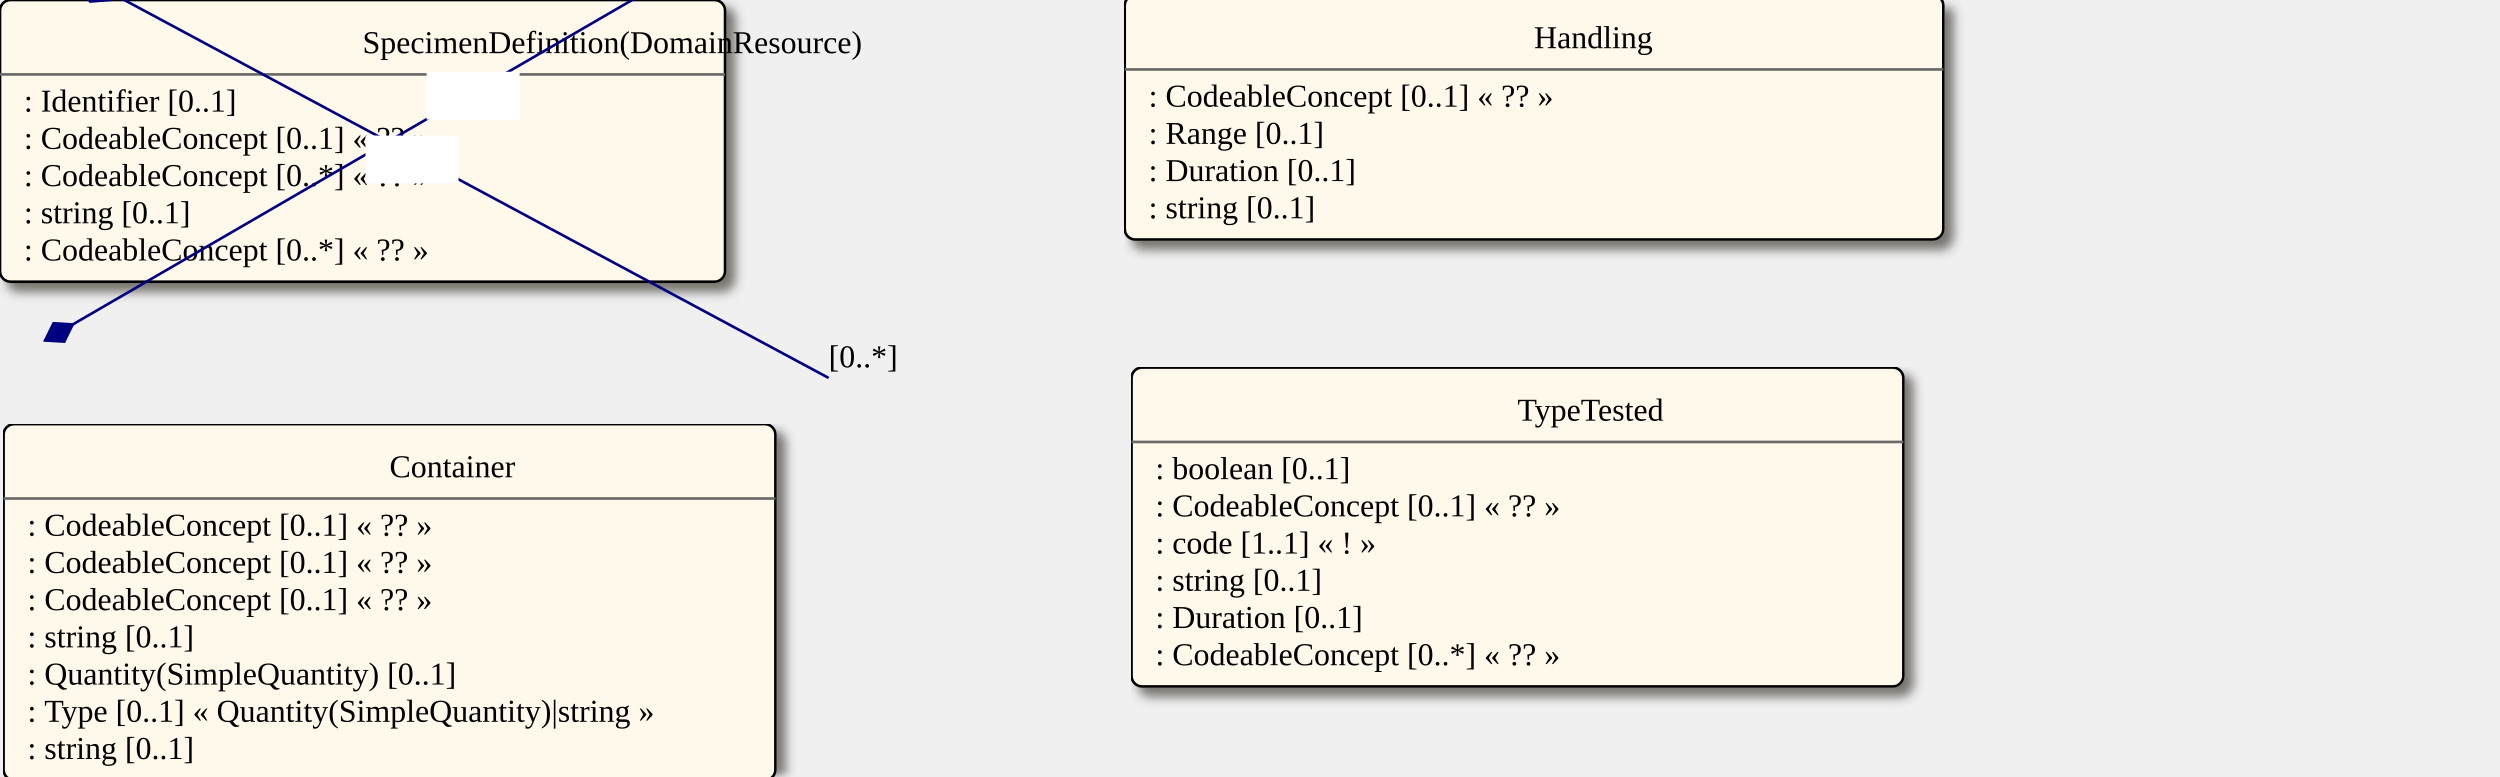
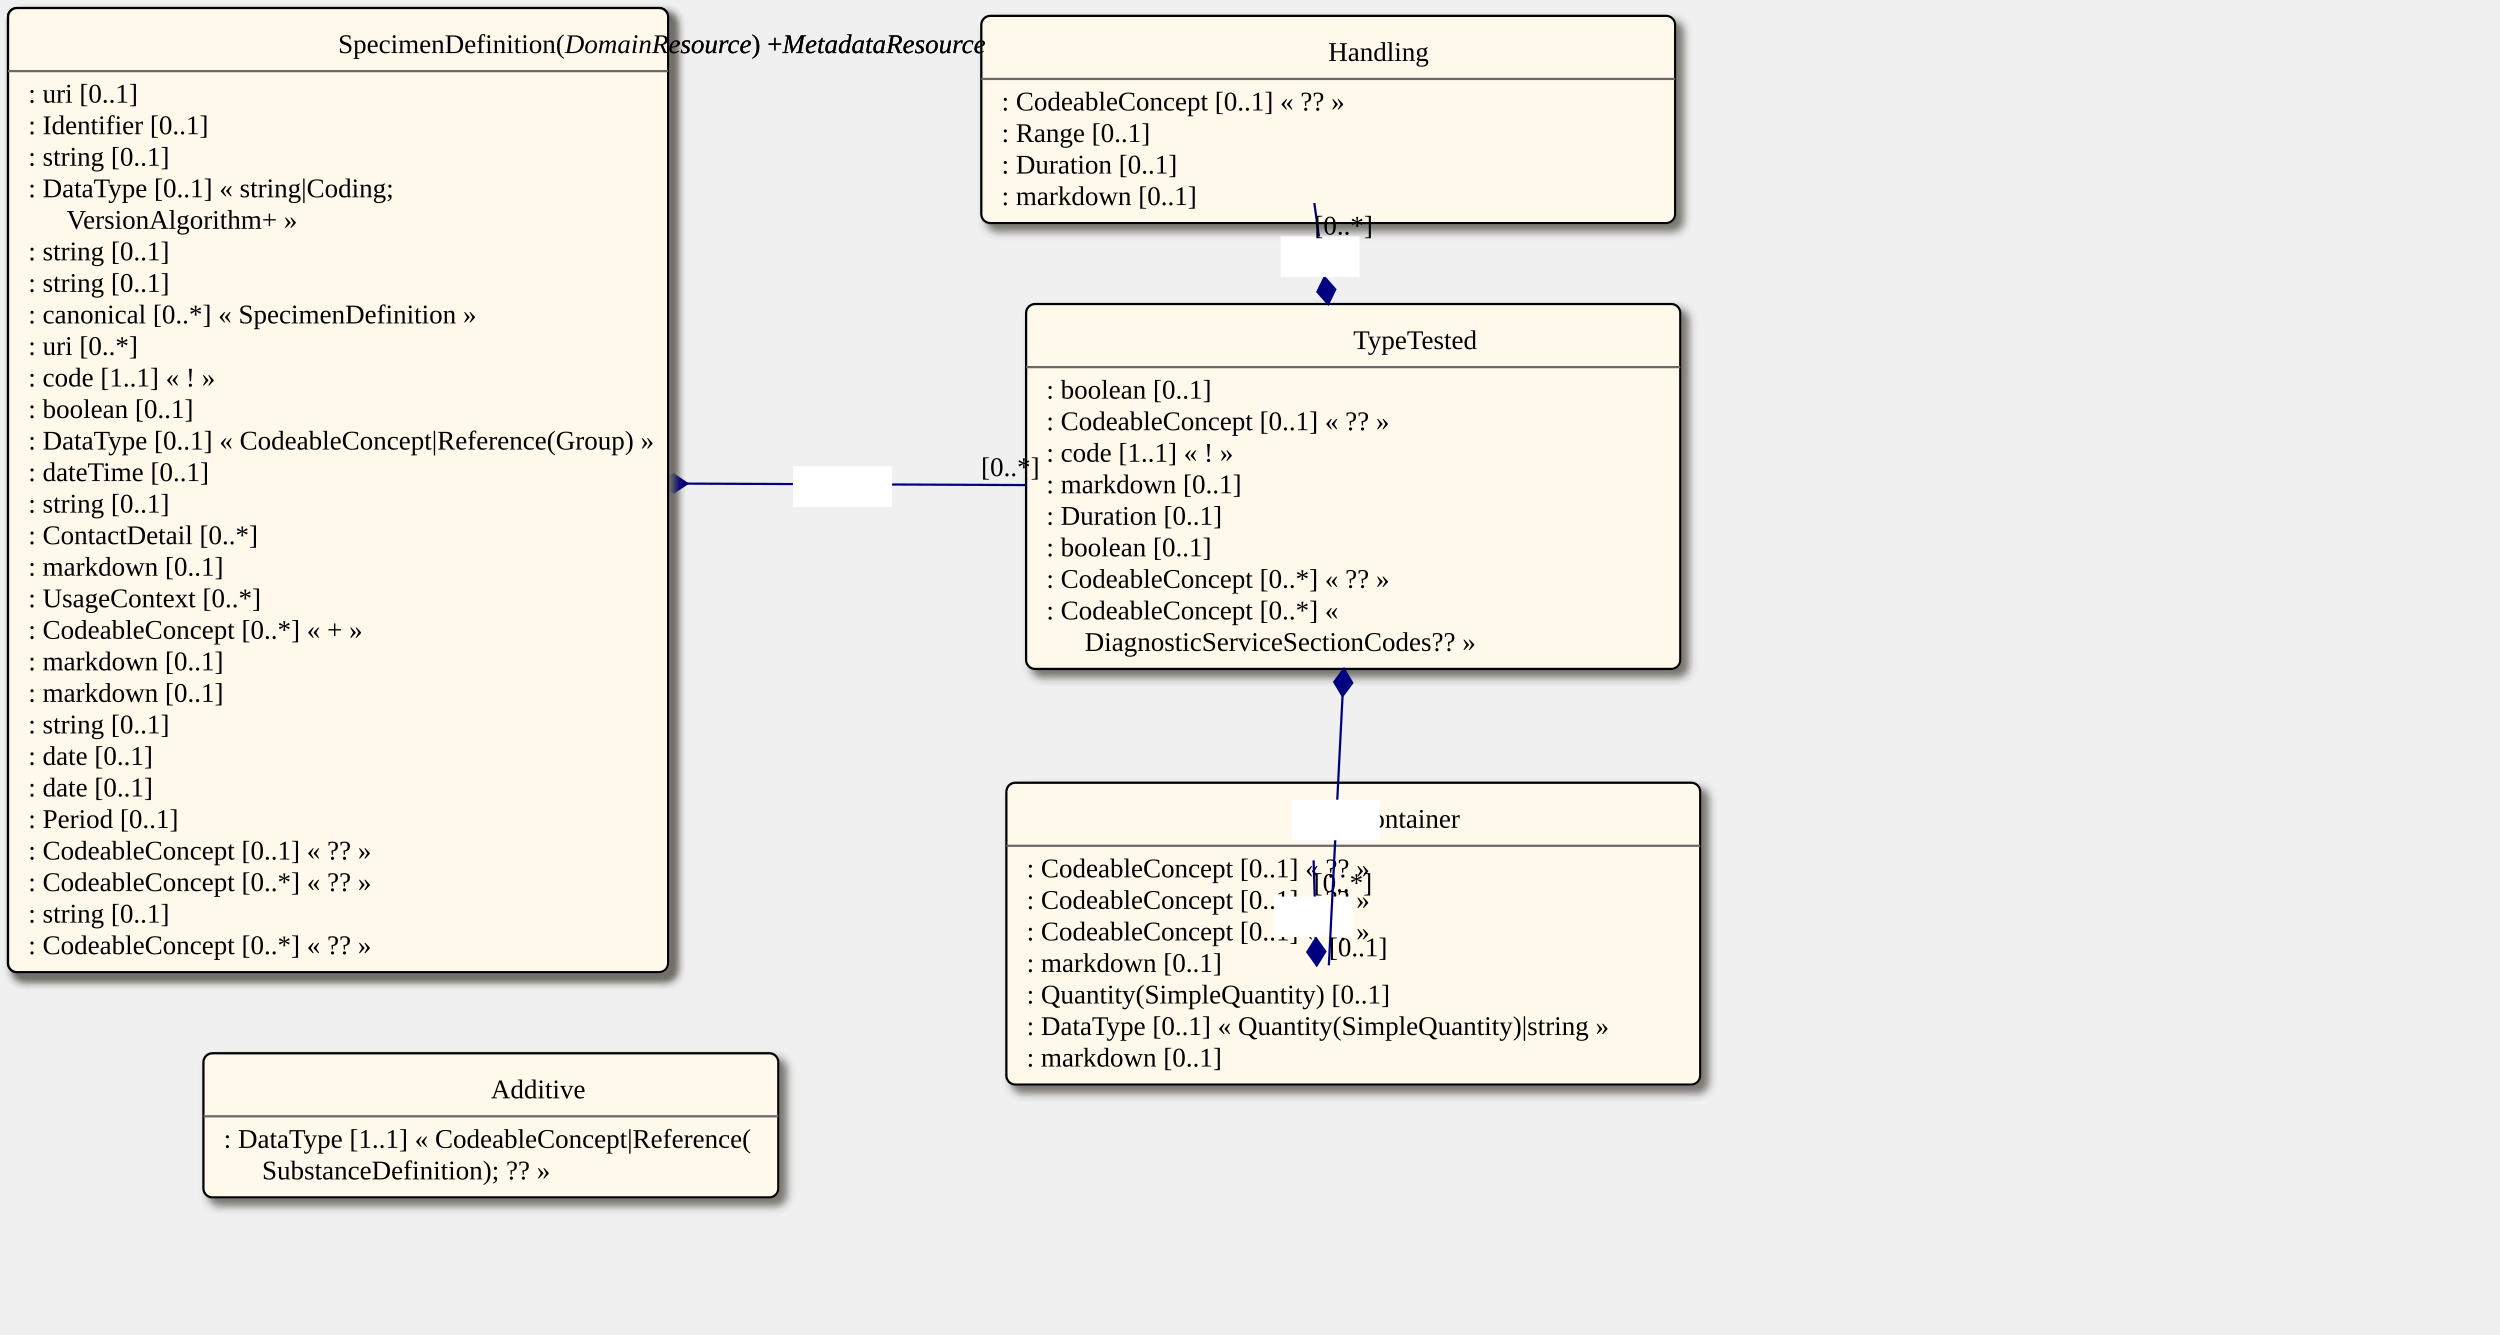
- <svg xmlns="http://www.w3.org/2000/svg" xmlns:xlink="http://www.w3.org/1999/xlink" id="n434" version="1.1" width="940.584" height="292.096">
-   <defs id="defs11">
-     <filter id="shadow1" x="0" y="0" width="200%" height="200%">
-       <feOffset result="offOut" in="SourceGraphic" dx="3" dy="3" id="feOffset2" />
-       <feColorMatrix result="matrixOut" in="offOut" type="matrix" values="0.2 0 0 0 0 0 0.2 0 0 0 0 0 0.2 0 0 0 0 0 1 0" id="feColorMatrix4" />
-       <feGaussianBlur result="blurOut" in="matrixOut" stdDeviation="2" id="feGaussianBlur6" />
-       <feBlend in="SourceGraphic" in2="blurOut" mode="normal" id="feBlend8" />
+ <svg xmlns="http://www.w3.org/2000/svg" xmlns:xlink="http://www.w3.org/1999/xlink" id="n791" version="1.1" width="1109.799" height="592.519">
+   <defs id="defs113640">
+     <filter id="shadow1" x="-0.021" y="-0.083" width="1.053" height="1.212">
+       <feOffset result="offOut" in="SourceGraphic" dx="3" dy="3" id="feOffset113631" />
+       <feColorMatrix result="matrixOut" in="offOut" type="matrix" values="0.2 0 0 0 0 0 0.2 0 0 0 0 0 0.2 0 0 0 0 0 1 0" id="feColorMatrix113633" />
+       <feGaussianBlur result="blurOut" in="matrixOut" stdDeviation="2" id="feGaussianBlur113635" />
+       <feBlend in="SourceGraphic" in2="blurOut" mode="normal" id="feBlend113637" />
    </filter>
  </defs>
-   <g id="n435">
-     <rect id="SpecimenDefinition" x="0.0" y="0.0" rx="4" ry="4" width="272.8" height="106.0" filter="url(#shadow1)" style="fill:#fff9ec;stroke:black;stroke-width:1" />
-     <line id="n436" x1="0.0" y1="28.0" x2="272.8" y2="28.0" style="stroke:dimgrey;stroke-width:1" />
-     <text id="n437" x="136.4" y="20.0" fill="black" class="diagram-class-title  diagram-class-resource">SpecimenDefinition<tspan class="diagram-class-title-link" id="tspan16"> (<a xlink:href="domainresource.html" class="diagram-class-reference" id="n438">DomainResource</a>
- )</tspan>
-     </text>
-     <text id="n439" x="6.0" y="42.0" fill="black" class="diagram-class-detail">
-       <a xlink:href="specimendefinition-definitions.html#SpecimenDefinition.identifier" id="n440" />
-  : <a xlink:href="datatypes.html#Identifier" id="n441">Identifier</a>
-  [0..1]</text>
-     <text id="n445" x="6.0" y="56.0" fill="black" class="diagram-class-detail">
-       <a xlink:href="specimendefinition-definitions.html#SpecimenDefinition.typeCollected" id="n446" />
-  : <a xlink:href="datatypes.html#CodeableConcept" id="n447">CodeableConcept</a>
-  [0..1] « <a xlink:href="v2/0487/index.html" id="n448" />
- ?? »</text>
-     <text id="n455" x="6.0" y="70.0" fill="black" class="diagram-class-detail">
-       <a xlink:href="specimendefinition-definitions.html#SpecimenDefinition.patientPreparation" id="n456" />
-  : <a xlink:href="datatypes.html#CodeableConcept" id="n457">CodeableConcept</a>
-  [0..*] « <a xlink:href="valueset-prepare-patient-prior-specimen-collection.html" id="n458" />
- ?? »</text>
-     <text id="n465" x="6.0" y="84.0" fill="black" class="diagram-class-detail">
-       <a xlink:href="specimendefinition-definitions.html#SpecimenDefinition.timeAspect" id="n466" />
-  : <a xlink:href="datatypes.html#string" id="n467">string</a>
-  [0..1]</text>
-     <text id="n471" x="6.0" y="98.0" fill="black" class="diagram-class-detail">
-       <a xlink:href="specimendefinition-definitions.html#SpecimenDefinition.collection" id="n472" />
-  : <a xlink:href="datatypes.html#CodeableConcept" id="n473">CodeableConcept</a>
-  [0..*] « <a xlink:href="valueset-specimen-collection.html" id="n474" />
- ?? »</text>
-   </g>
-   <g id="n481" transform="translate(683.9108,283.9968)">
-     <rect id="SpecimenDefinition.typeTested" x="-258.194" y="-145.724" rx="4" ry="4" width="290.4" height="120" style="fill:#fff9ec;stroke:#000000;stroke-width:1;filter:url(#shadow1)" />
-     <line id="n482" x1="-258.194" y1="-117.724" x2="32.206" y2="-117.724" style="stroke:#696969;stroke-width:1" />
-     <text id="n483" x="-112.994" y="-125.724" class="diagram-class-title" style="fill:#000000">TypeTested</text>
-     <text id="n484" x="-252.194" y="-103.724" class="diagram-class-detail" style="fill:#000000">
-       <a xlink:href="specimendefinition-definitions.html#SpecimenDefinition.typeTested.isDerived" id="n485" />
-  : <a xlink:href="datatypes.html#boolean" id="n486">boolean</a>
-  [0..1]</text>
-     <text id="n490" x="-252.194" y="-89.724" class="diagram-class-detail" style="fill:#000000">
-       <a xlink:href="specimendefinition-definitions.html#SpecimenDefinition.typeTested.type" id="n491" />
-  : <a xlink:href="datatypes.html#CodeableConcept" id="n492">CodeableConcept</a>
-  [0..1] « <a xlink:href="v2/0487/index.html" id="n493" />
- ?? »</text>
-     <text id="n500" x="-252.194" y="-75.724" class="diagram-class-detail" style="fill:#000000">
-       <a xlink:href="specimendefinition-definitions.html#SpecimenDefinition.typeTested.preference" id="n501" />
-  : <a xlink:href="datatypes.html#code" id="n502">code</a>
-  [1..1] « <a xlink:href="valueset-specimen-contained-preference.html" id="n503" />
- ! »</text>
-     <text id="n510" x="-252.194" y="-61.724" class="diagram-class-detail" style="fill:#000000">
-       <a xlink:href="specimendefinition-definitions.html#SpecimenDefinition.typeTested.requirement" id="n511" />
-  : <a xlink:href="datatypes.html#string" id="n512">string</a>
-  [0..1]</text>
-     <text id="n516" x="-252.194" y="-47.724" class="diagram-class-detail" style="fill:#000000">
-       <a xlink:href="specimendefinition-definitions.html#SpecimenDefinition.typeTested.retentionTime" id="n517" />
-  : <a xlink:href="datatypes.html#Duration" id="n518">Duration</a>
-  [0..1]</text>
-     <text id="n522" x="-252.194" y="-33.724" class="diagram-class-detail" style="fill:#000000">
-       <a xlink:href="specimendefinition-definitions.html#SpecimenDefinition.typeTested.rejectionCriterion" id="n523" />
-  : <a xlink:href="datatypes.html#CodeableConcept" id="n524">CodeableConcept</a>
-  [0..*] « <a xlink:href="valueset-rejection-criteria.html" id="n525" />
- ?? »</text>
-   </g>
-   <g id="n532" transform="translate(245.0818,31.46321)">
-     <rect id="SpecimenDefinition.typeTested.container" x="-243.744" y="128.096" rx="4" ry="4" width="290.4" height="134" style="fill:#fff9ec;stroke:#000000;stroke-width:1;filter:url(#shadow1)" />
-     <line id="n533" x1="-243.744" y1="156.096" x2="46.656" y2="156.096" style="stroke:#696969;stroke-width:1" />
-     <text id="n534" x="-98.544" y="148.096" class="diagram-class-title" style="fill:#000000">Container</text>
-     <text id="n535" x="-237.744" y="170.096" class="diagram-class-detail" style="fill:#000000">
-       <a xlink:href="specimendefinition-definitions.html#SpecimenDefinition.typeTested.container.material" id="n536" />
-  : <a xlink:href="datatypes.html#CodeableConcept" id="n537">CodeableConcept</a>
-  [0..1] « <a xlink:href="valueset-container-material.html" id="n538" />
- ?? »</text>
-     <text id="n545" x="-237.744" y="184.096" class="diagram-class-detail" style="fill:#000000">
-       <a xlink:href="specimendefinition-definitions.html#SpecimenDefinition.typeTested.container.type" id="n546" />
-  : <a xlink:href="datatypes.html#CodeableConcept" id="n547">CodeableConcept</a>
-  [0..1] « <a xlink:href="valueset-specimen-container-type.html" id="n548" />
- ?? »</text>
-     <text id="n555" x="-237.744" y="198.096" class="diagram-class-detail" style="fill:#000000">
-       <a xlink:href="specimendefinition-definitions.html#SpecimenDefinition.typeTested.container.cap" id="n556" />
-  : <a xlink:href="datatypes.html#CodeableConcept" id="n557">CodeableConcept</a>
-  [0..1] « <a xlink:href="valueset-container-cap.html" id="n558" />
- ?? »</text>
-     <text id="n565" x="-237.744" y="212.096" class="diagram-class-detail" style="fill:#000000">
-       <a xlink:href="specimendefinition-definitions.html#SpecimenDefinition.typeTested.container.description" id="n566" />
-  : <a xlink:href="datatypes.html#string" id="n567">string</a>
-  [0..1]</text>
-     <text id="n571" x="-237.744" y="226.096" class="diagram-class-detail" style="fill:#000000">
-       <a xlink:href="specimendefinition-definitions.html#SpecimenDefinition.typeTested.container.capacity" id="n572" />
-  : <a xlink:href="datatypes.html#Quantity" id="n573">Quantity</a>
- (<a xlink:href="datatypes.html#SimpleQuantity" id="a124">SimpleQuantity</a>
- ) [0..1]</text>
-     <text id="n577" x="-237.744" y="240.096" class="diagram-class-detail" style="fill:#000000">
-       <a xlink:href="specimendefinition-definitions.html#SpecimenDefinition.typeTested.container.minimumVolume_x_" id="n578" />
-  : <a xlink:href="formats.html#umlchoice" id="n579">Type</a>
-  [0..1] « <a xlink:href="datatypes.html#Quantity" id="n580">Quantity</a>
- (<a xlink:href="datatypes.html#SimpleQuantity" id="a132">SimpleQuantity</a>
- )|<a xlink:href="datatypes.html#string" id="n581">string</a>
-  »</text>
-     <text id="n587" x="-237.744" y="254.096" class="diagram-class-detail" style="fill:#000000">
-       <a xlink:href="specimendefinition-definitions.html#SpecimenDefinition.typeTested.container.preparation" id="n588" />
-  : <a xlink:href="datatypes.html#string" id="n589">string</a>
-  [0..1]</text>
-   </g>
-   <g id="n593" transform="translate(9.107774,450.4206)">
-     <rect id="SpecimenDefinition.typeTested.container.additive" x="250.184" y="-123.395" rx="4" ry="4" width="290.4" height="64" style="fill:#fff9ec;stroke:#000000;stroke-width:1;filter:url(#shadow1)" />
-     <line id="n594" x1="250.184" y1="-95.395" x2="540.584" y2="-95.395" style="stroke:#696969;stroke-width:1" />
-     <text id="n595" x="395.384" y="-103.395" class="diagram-class-title" style="fill:#000000">Additive</text>
-     <text id="n596" x="256.184" y="-81.395" class="diagram-class-detail" style="fill:#000000">
-       <a xlink:href="specimendefinition-definitions.html#SpecimenDefinition.typeTested.container.additive.additive_x_" id="n597" />
-  : <a xlink:href="formats.html#umlchoice" id="n598">Type</a>
-  [1..1] « <a xlink:href="datatypes.html#CodeableConcept" id="n599">CodeableConcept</a>
- |<a xlink:href="references.html#Reference" id="n600">Reference</a>
- (<a xlink:href="substance.html#Substance" id="n601">Substance</a>
- ); <a xlink:href="v2/0371/index.html" id="n602">
-   </a>
-     </text>
-     <text id="n604" x="276.184" y="-67.395" class="diagram-class-detail" style="fill:#000000">
-       <a xlink:href="v2/0371/index.html" id="n605">v2.0371</a>
- ?? »</text>
-   </g>
-   <g id="n616" transform="translate(179.6715,-144.0684)">
-     <rect id="SpecimenDefinition.typeTested.handling" x="243.481" y="142.198" rx="4" ry="4" width="308" height="92" style="fill:#fff9ec;stroke:#000000;stroke-width:1;filter:url(#shadow1)" />
-     <line id="n617" x1="243.481" y1="170.198" x2="551.481" y2="170.198" style="stroke:#696969;stroke-width:1" />
-     <text id="n618" x="397.481" y="162.198" class="diagram-class-title" style="fill:#000000">Handling</text>
-     <text id="n619" x="249.481" y="184.198" class="diagram-class-detail" style="fill:#000000">
-       <a xlink:href="specimendefinition-definitions.html#SpecimenDefinition.typeTested.handling.temperatureQualifier" id="n620" />
-  : <a xlink:href="datatypes.html#CodeableConcept" id="n621">CodeableConcept</a>
-  [0..1] « <a xlink:href="valueset-handling-condition.html" id="n622" />
- ?? »</text>
-     <text id="n629" x="249.481" y="198.198" class="diagram-class-detail" style="fill:#000000">
-       <a xlink:href="specimendefinition-definitions.html#SpecimenDefinition.typeTested.handling.temperatureRange" id="n630" />
-  : <a xlink:href="datatypes.html#Range" id="n631">Range</a>
-  [0..1]</text>
-     <text id="n635" x="249.481" y="212.198" class="diagram-class-detail" style="fill:#000000">
-       <a xlink:href="specimendefinition-definitions.html#SpecimenDefinition.typeTested.handling.maxDuration" id="n636" />
-  : <a xlink:href="datatypes.html#Duration" id="n637">Duration</a>
-  [0..1]</text>
-     <text id="n641" x="249.481" y="226.198" class="diagram-class-detail" style="fill:#000000">
-       <a xlink:href="specimendefinition-definitions.html#SpecimenDefinition.typeTested.handling.instruction" id="n642" />
-  : <a xlink:href="datatypes.html#string" id="n643">string</a>
-  [0..1]</text>
-   </g>
-   <line id="n647" x1="16.968" y1="128.096" x2="340.214" y2="-59.395" style="stroke:navy;stroke-width:1" />
-   <polygon id="n648" points="16.968,128.096 22.968,132.096 28.968,128.096 22.968,124.096 16.968,128.096" style="fill:navy;stroke:navy;stroke-width:1" transform="rotate(-30.11482 16.96813 128.0959)" />
-   <rect id="n649" x="160.5" y="27.0" width="35.0" height="18.0" style="fill:white;stroke:black;stroke-width:0" />
-   <text id="n650" x="178.0" y="37.0" fill="black" class="diagram-class-linkage">
-     <a xlink:href="specimendefinition-definitions.html#SpecimenDefinition.typeTested.container.additive" id="n651" />
-   </text>
-   <text id="n652" x="340.214" y="-45.395" fill="black" class="diagram-class-linkage">[0..*]</text>
-   <line id="n653" x1="-109.907" y1="-25.724" x2="-101.992" y2="128.096" style="stroke:navy;stroke-width:1" />
-   <polygon id="n654" points="-109.907,-25.724 -103.907,-21.724 -97.907,-25.724 -103.907,-29.724 -109.907,-25.724" style="fill:navy;stroke:navy;stroke-width:1" transform="rotate(87.05432 -109.9068 -25.72375)" />
-   <rect id="n655" x="-124.5" y="44.0" width="39.0" height="18.0" style="fill:white;stroke:black;stroke-width:0" />
-   <text id="n656" x="-105.0" y="54.0" fill="black" class="diagram-class-linkage">
-     <a xlink:href="specimendefinition-definitions.html#SpecimenDefinition.typeTested.container" id="n657" />
-   </text>
-   <text id="n658" x="-101.992" y="124.096" fill="black" class="diagram-class-linkage">[0..1]</text>
-   <line id="n659" x1="-1.179" y1="-25.724" x2="311.756" y2="142.198" style="stroke:navy;stroke-width:1" />
-   <polygon id="n660" points="-1.179,-25.724 4.821,-21.724 10.821,-25.724 4.821,-29.724 -1.179,-25.724" style="fill:navy;stroke:navy;stroke-width:1" transform="rotate(28.21809 -1.179482 -25.72375)" />
-   <rect id="n661" x="137.5" y="51.0" width="35.0" height="18.0" style="fill:white;stroke:black;stroke-width:0" />
-   <text id="n662" x="155.0" y="61.0" fill="black" class="diagram-class-linkage">
-     <a xlink:href="specimendefinition-definitions.html#SpecimenDefinition.typeTested.handling" id="n663" />
-   </text>
-   <text id="n664" x="311.756" y="138.198" fill="black" class="diagram-class-linkage">[0..*]</text>
-   <line id="n665" x1="41.118" y1="0.0" x2="-5.128" y2="-25.724" style="stroke:navy;stroke-width:1" />
-   <polygon id="n666" points="41.118,0.0 47.118,4.0 53.118,0.0 47.118,-4.0 41.118,0.0" style="fill:navy;stroke:navy;stroke-width:1" transform="rotate(-150.9153 41.11787 0.0)" />
-   <rect id="n667" x="-5.0" y="-19.0" width="44.0" height="18.0" style="fill:white;stroke:black;stroke-width:0" />
-   <text id="n668" x="17.0" y="-9.0" fill="black" class="diagram-class-linkage">
-     <a xlink:href="specimendefinition-definitions.html#SpecimenDefinition.typeTested" id="n669" />
-   </text>
-   <text id="n670" x="-5.128" y="-11.724" fill="black" class="diagram-class-linkage">[0..*]</text>
+   <g id="n792" transform="translate(3.562756,3.562756)">
+     <rect id="SpecimenDefinition" x="0" y="0" rx="4" ry="4" width="293.04" height="428" filter="url(#shadow1)" style="fill:#fff9ec;stroke:#000000;stroke-width:1" />
+     <line id="n793" x1="0" y1="28" x2="293.04" y2="28" style="stroke:#696969;stroke-width:1" />
+     <text id="n794" x="146.52" y="20" fill="#000000" class="diagram-class-title  diagram-class-resource">SpecimenDefinition<tspan class="diagram-class-title-link" id="tspan113646">(<a id="n795" xlink:href="domainresource.html#DomainResource" class="diagram-class-reference" style="font-style: italic">DomainResource</a>) +<a id="n796" xlink:href="metadataresource.html#MetadataResource" class="diagram-class-reference" style="font-style: italic">MetadataResource</a>
+       </tspan>
+     </text>
+     <text id="n797" x="6" y="42" fill="#000000" class="diagram-class-detail">
+       <a id="n798" xlink:href="specimendefinition-definitions.html#SpecimenDefinition.url" /> : <a id="n799" xlink:href="datatypes.html#uri">uri</a> [0..1]</text>
+     <text id="n803" x="6" y="56" fill="#000000" class="diagram-class-detail">
+       <a id="n804" xlink:href="specimendefinition-definitions.html#SpecimenDefinition.identifier" /> : <a id="n805" xlink:href="datatypes.html#Identifier">Identifier</a> [0..1]</text>
+     <text id="n809" x="6" y="70" fill="#000000" class="diagram-class-detail">
+       <a id="n810" xlink:href="specimendefinition-definitions.html#SpecimenDefinition.version" /> : <a id="n811" xlink:href="datatypes.html#string">string</a> [0..1]</text>
+     <text id="n815" x="6" y="84" fill="#000000" class="diagram-class-detail">
+       <a id="n816" xlink:href="specimendefinition-definitions.html#SpecimenDefinition.versionAlgorithm_x_" /> : <a id="n817" xlink:href="types.html#DataType">DataType</a> [0..1] « <a id="n818" xlink:href="datatypes.html#string">string</a>|<a id="n819" xlink:href="datatypes.html#Coding">Coding</a>; <a id="n820" xlink:href="valueset-version-algorithm.html" />
+     </text>
+     <text id="n822" x="26" y="98" fill="#000000" class="diagram-class-detail">
+       <a id="n823" xlink:href="valueset-version-algorithm.html">VersionAlgorithm</a>+ »</text>
+     <text id="n833" x="6" y="112" fill="#000000" class="diagram-class-detail">
+       <a id="n834" xlink:href="specimendefinition-definitions.html#SpecimenDefinition.name" /> : <a id="n835" xlink:href="datatypes.html#string">string</a> [0..1]</text>
+     <text id="n839" x="6" y="126" fill="#000000" class="diagram-class-detail">
+       <a id="n840" xlink:href="specimendefinition-definitions.html#SpecimenDefinition.title" /> : <a id="n841" xlink:href="datatypes.html#string">string</a> [0..1]</text>
+     <text id="n845" x="6" y="140" fill="#000000" class="diagram-class-detail">
+       <a id="n846" xlink:href="specimendefinition-definitions.html#SpecimenDefinition.derivedFromCanonical" /> : <a id="n847" xlink:href="datatypes.html#canonical">canonical</a> [0..*] « <a id="n848" xlink:href="specimendefinition.html#SpecimenDefinition">SpecimenDefinition</a> »</text>
+     <text id="n853" x="6" y="154" fill="#000000" class="diagram-class-detail">
+       <a id="n854" xlink:href="specimendefinition-definitions.html#SpecimenDefinition.derivedFromUri" /> : <a id="n855" xlink:href="datatypes.html#uri">uri</a> [0..*]</text>
+     <text id="n859" x="6" y="168" fill="#000000" class="diagram-class-detail">
+       <a id="n860" xlink:href="specimendefinition-definitions.html#SpecimenDefinition.status" /> : <a id="n861" xlink:href="datatypes.html#code">code</a> [1..1] « <a id="n862" xlink:href="valueset-publication-status.html" />! »</text>
+     <text id="n869" x="6" y="182" fill="#000000" class="diagram-class-detail">
+       <a id="n870" xlink:href="specimendefinition-definitions.html#SpecimenDefinition.experimental" /> : <a id="n871" xlink:href="datatypes.html#boolean">boolean</a> [0..1]</text>
+     <text id="n875" x="6" y="196" fill="#000000" class="diagram-class-detail">
+       <a id="n876" xlink:href="specimendefinition-definitions.html#SpecimenDefinition.subject_x_" /> : <a id="n877" xlink:href="types.html#DataType">DataType</a> [0..1] « <a id="n878" xlink:href="datatypes.html#CodeableConcept">CodeableConcept</a>|<a id="n879" xlink:href="references.html#Reference">Reference</a>(<a id="n880" xlink:href="group.html#Group">Group</a>) »</text>
+     <text id="n887" x="6" y="210" fill="#000000" class="diagram-class-detail">
+       <a id="n888" xlink:href="specimendefinition-definitions.html#SpecimenDefinition.date" /> : <a id="n889" xlink:href="datatypes.html#dateTime">dateTime</a> [0..1]</text>
+     <text id="n893" x="6" y="224" fill="#000000" class="diagram-class-detail">
+       <a id="n894" xlink:href="specimendefinition-definitions.html#SpecimenDefinition.publisher" /> : <a id="n895" xlink:href="datatypes.html#string">string</a> [0..1]</text>
+     <text id="n899" x="6" y="238" fill="#000000" class="diagram-class-detail">
+       <a id="n900" xlink:href="specimendefinition-definitions.html#SpecimenDefinition.contact" /> : <a id="n901" xlink:href="metadatatypes.html#ContactDetail">ContactDetail</a> [0..*]</text>
+     <text id="n905" x="6" y="252" fill="#000000" class="diagram-class-detail">
+       <a id="n906" xlink:href="specimendefinition-definitions.html#SpecimenDefinition.description" /> : <a id="n907" xlink:href="datatypes.html#markdown">markdown</a> [0..1]</text>
+     <text id="n911" x="6" y="266" fill="#000000" class="diagram-class-detail">
+       <a id="n912" xlink:href="specimendefinition-definitions.html#SpecimenDefinition.useContext" /> : <a id="n913" xlink:href="metadatatypes.html#UsageContext">UsageContext</a> [0..*]</text>
+     <text id="n917" x="6" y="280" fill="#000000" class="diagram-class-detail">
+       <a id="n918" xlink:href="specimendefinition-definitions.html#SpecimenDefinition.jurisdiction" /> : <a id="n919" xlink:href="datatypes.html#CodeableConcept">CodeableConcept</a> [0..*] « <a id="n920" xlink:href="valueset-jurisdiction.html" />+ »</text>
+     <text id="n927" x="6" y="294" fill="#000000" class="diagram-class-detail">
+       <a id="n928" xlink:href="specimendefinition-definitions.html#SpecimenDefinition.purpose" /> : <a id="n929" xlink:href="datatypes.html#markdown">markdown</a> [0..1]</text>
+     <text id="n933" x="6" y="308" fill="#000000" class="diagram-class-detail">
+       <a id="n934" xlink:href="specimendefinition-definitions.html#SpecimenDefinition.copyright" /> : <a id="n935" xlink:href="datatypes.html#markdown">markdown</a> [0..1]</text>
+     <text id="n939" x="6" y="322" fill="#000000" class="diagram-class-detail">
+       <a id="n940" xlink:href="specimendefinition-definitions.html#SpecimenDefinition.copyrightLabel" /> : <a id="n941" xlink:href="datatypes.html#string">string</a> [0..1]</text>
+     <text id="n945" x="6" y="336" fill="#000000" class="diagram-class-detail">
+       <a id="n946" xlink:href="specimendefinition-definitions.html#SpecimenDefinition.approvalDate" /> : <a id="n947" xlink:href="datatypes.html#date">date</a> [0..1]</text>
+     <text id="n951" x="6" y="350" fill="#000000" class="diagram-class-detail">
+       <a id="n952" xlink:href="specimendefinition-definitions.html#SpecimenDefinition.lastReviewDate" /> : <a id="n953" xlink:href="datatypes.html#date">date</a> [0..1]</text>
+     <text id="n957" x="6" y="364" fill="#000000" class="diagram-class-detail">
+       <a id="n958" xlink:href="specimendefinition-definitions.html#SpecimenDefinition.effectivePeriod" /> : <a id="n959" xlink:href="datatypes.html#Period">Period</a> [0..1]</text>
+     <text id="n963" x="6" y="378" fill="#000000" class="diagram-class-detail">
+       <a id="n964" xlink:href="specimendefinition-definitions.html#SpecimenDefinition.typeCollected" /> : <a id="n965" xlink:href="datatypes.html#CodeableConcept">CodeableConcept</a> [0..1] « <a id="n966" xlink:href="http://terminology.hl7.org/4.0.0/ValueSet-v2-0487.html" />?? »</text>
+     <text id="n973" x="6" y="392" fill="#000000" class="diagram-class-detail">
+       <a id="n974" xlink:href="specimendefinition-definitions.html#SpecimenDefinition.patientPreparation" /> : <a id="n975" xlink:href="datatypes.html#CodeableConcept">CodeableConcept</a> [0..*] « <a id="n976" xlink:href="valueset-prepare-patient-prior-specimen-collection.html" />?? »</text>
+     <text id="n983" x="6" y="406" fill="#000000" class="diagram-class-detail">
+       <a id="n984" xlink:href="specimendefinition-definitions.html#SpecimenDefinition.timeAspect" /> : <a id="n985" xlink:href="datatypes.html#string">string</a> [0..1]</text>
+     <text id="n989" x="6" y="420" fill="#000000" class="diagram-class-detail">
+       <a id="n990" xlink:href="specimendefinition-definitions.html#SpecimenDefinition.collection" /> : <a id="n991" xlink:href="datatypes.html#CodeableConcept">CodeableConcept</a> [0..*] « <a id="n992" xlink:href="valueset-specimen-collection.html" />?? »</text>
+   </g>
+   <g id="n999">
+     <rect id="SpecimenDefinition.typeTested" x="455.509" y="134.963" rx="4" ry="4" width="290.4" height="162.0" filter="url(#shadow1)" style="fill:#fff9ec;stroke:black;stroke-width:1" />
+     <line id="n1000" x1="455.509" y1="162.963" x2="745.909" y2="162.963" style="stroke:dimgrey;stroke-width:1" />
+     <text id="n1001" x="600.709" y="154.963" fill="black" class="diagram-class-title">TypeTested</text>
+     <text id="n1002" x="461.509" y="176.963" fill="black" class="diagram-class-detail">
+       <a id="n1003" xlink:href="specimendefinition-definitions.html#SpecimenDefinition.typeTested.isDerived" /> : <a id="n1004" xlink:href="datatypes.html#boolean">boolean</a> [0..1]</text>
+     <text id="n1008" x="461.509" y="190.963" fill="black" class="diagram-class-detail">
+       <a id="n1009" xlink:href="specimendefinition-definitions.html#SpecimenDefinition.typeTested.type" /> : <a id="n1010" xlink:href="datatypes.html#CodeableConcept">CodeableConcept</a> [0..1] « <a id="n1011" xlink:href="http://terminology.hl7.org/4.0.0/ValueSet-v2-0487.html" />?? »</text>
+     <text id="n1018" x="461.509" y="204.963" fill="black" class="diagram-class-detail">
+       <a id="n1019" xlink:href="specimendefinition-definitions.html#SpecimenDefinition.typeTested.preference" /> : <a id="n1020" xlink:href="datatypes.html#code">code</a> [1..1] « <a id="n1021" xlink:href="valueset-specimen-contained-preference.html" />! »</text>
+     <text id="n1028" x="461.509" y="218.963" fill="black" class="diagram-class-detail">
+       <a id="n1029" xlink:href="specimendefinition-definitions.html#SpecimenDefinition.typeTested.requirement" /> : <a id="n1030" xlink:href="datatypes.html#markdown">markdown</a> [0..1]</text>
+     <text id="n1034" x="461.509" y="232.963" fill="black" class="diagram-class-detail">
+       <a id="n1035" xlink:href="specimendefinition-definitions.html#SpecimenDefinition.typeTested.retentionTime" /> : <a id="n1036" xlink:href="datatypes.html#Duration">Duration</a> [0..1]</text>
+     <text id="n1040" x="461.509" y="246.963" fill="black" class="diagram-class-detail">
+       <a id="n1041" xlink:href="specimendefinition-definitions.html#SpecimenDefinition.typeTested.singleUse" /> : <a id="n1042" xlink:href="datatypes.html#boolean">boolean</a> [0..1]</text>
+     <text id="n1046" x="461.509" y="260.963" fill="black" class="diagram-class-detail">
+       <a id="n1047" xlink:href="specimendefinition-definitions.html#SpecimenDefinition.typeTested.rejectionCriterion" /> : <a id="n1048" xlink:href="datatypes.html#CodeableConcept">CodeableConcept</a> [0..*] « <a id="n1049" xlink:href="valueset-rejection-criteria.html" />?? »</text>
+     <text id="n1056" x="461.509" y="274.963" fill="black" class="diagram-class-detail">
+       <a id="n1057" xlink:href="specimendefinition-definitions.html#SpecimenDefinition.typeTested.testingDestination" /> : <a id="n1058" xlink:href="datatypes.html#CodeableConcept">CodeableConcept</a> [0..*] « <a id="n1059" xlink:href="valueset-diagnostic-service-sections.html" />
+     </text>
+     <text id="n1061" x="481.509" y="288.963" fill="black" class="diagram-class-detail">
+       <a id="n1062" xlink:href="valueset-diagnostic-service-sections.html">DiagnosticServiceSectionCodes</a>?? »</text>
+   </g>
+   <g id="n1070" transform="translate(14.25103,-81.05271)">
+     <rect id="SpecimenDefinition.typeTested.container" x="432.502" y="428.519" rx="4" ry="4" width="308" height="134" filter="url(#shadow1)" style="fill:#fff9ec;stroke:#000000;stroke-width:1" />
+     <line id="n1071" x1="432.502" y1="456.519" x2="740.502" y2="456.519" style="stroke:#696969;stroke-width:1" />
+     <text id="n1072" x="586.502" y="448.519" fill="#000000" class="diagram-class-title">Container</text>
+     <text id="n1073" x="438.502" y="470.519" fill="#000000" class="diagram-class-detail">
+       <a id="n1074" xlink:href="specimendefinition-definitions.html#SpecimenDefinition.typeTested.container.material" /> : <a id="n1075" xlink:href="datatypes.html#CodeableConcept">CodeableConcept</a> [0..1] « <a id="n1076" xlink:href="valueset-container-material.html" />?? »</text>
+     <text id="n1083" x="438.502" y="484.519" fill="#000000" class="diagram-class-detail">
+       <a id="n1084" xlink:href="specimendefinition-definitions.html#SpecimenDefinition.typeTested.container.type" /> : <a id="n1085" xlink:href="datatypes.html#CodeableConcept">CodeableConcept</a> [0..1] « <a id="n1086" xlink:href="valueset-specimen-container-type.html" />?? »</text>
+     <text id="n1093" x="438.502" y="498.519" fill="#000000" class="diagram-class-detail">
+       <a id="n1094" xlink:href="specimendefinition-definitions.html#SpecimenDefinition.typeTested.container.cap" /> : <a id="n1095" xlink:href="datatypes.html#CodeableConcept">CodeableConcept</a> [0..1] « <a id="n1096" xlink:href="valueset-container-cap.html" />?? »</text>
+     <text id="n1103" x="438.502" y="512.519" fill="#000000" class="diagram-class-detail">
+       <a id="n1104" xlink:href="specimendefinition-definitions.html#SpecimenDefinition.typeTested.container.description" /> : <a id="n1105" xlink:href="datatypes.html#markdown">markdown</a> [0..1]</text>
+     <text id="n1109" x="438.502" y="526.519" fill="#000000" class="diagram-class-detail">
+       <a id="n1110" xlink:href="specimendefinition-definitions.html#SpecimenDefinition.typeTested.container.capacity" /> : <a id="n1111" xlink:href="datatypes.html#Quantity">Quantity</a>(<a xlink:href="datatypes.html#SimpleQuantity" id="a113892">SimpleQuantity</a>) [0..1]</text>
+     <text id="n1115" x="438.502" y="540.519" fill="#000000" class="diagram-class-detail">
+       <a id="n1116" xlink:href="specimendefinition-definitions.html#SpecimenDefinition.typeTested.container.minimumVolume_x_" /> : <a id="n1117" xlink:href="types.html#DataType">DataType</a> [0..1] « <a id="n1118" xlink:href="datatypes.html#Quantity">Quantity</a>(<a xlink:href="datatypes.html#SimpleQuantity" id="a113900">SimpleQuantity</a>)|<a id="n1119" xlink:href="datatypes.html#string">string</a> »</text>
+     <text id="n1125" x="438.502" y="554.519" fill="#000000" class="diagram-class-detail">
+       <a id="n1126" xlink:href="specimendefinition-definitions.html#SpecimenDefinition.typeTested.container.preparation" /> : <a id="n1127" xlink:href="datatypes.html#markdown">markdown</a> [0..1]</text>
+   </g>
+   <g id="n1131" transform="translate(-364.2918,149.6358)">
+     <rect id="SpecimenDefinition.typeTested.container.additive" x="454.599" y="317.922" rx="4" ry="4" width="255.2" height="64" filter="url(#shadow1)" style="fill:#fff9ec;stroke:#000000;stroke-width:1" />
+     <line id="n1132" x1="454.599" y1="345.922" x2="709.799" y2="345.922" style="stroke:#696969;stroke-width:1" />
+     <text id="n1133" x="582.199" y="337.922" fill="#000000" class="diagram-class-title">Additive</text>
+     <text id="n1134" x="460.599" y="359.922" fill="#000000" class="diagram-class-detail">
+       <a id="n1135" xlink:href="specimendefinition-definitions.html#SpecimenDefinition.typeTested.container.additive.additive_x_" /> : <a id="n1136" xlink:href="types.html#DataType">DataType</a> [1..1] « <a id="n1137" xlink:href="datatypes.html#CodeableConcept">CodeableConcept</a>|<a id="n1138" xlink:href="references.html#Reference">Reference</a>(</text>
+     <text id="n1139" x="480.599" y="373.922" fill="#000000" class="diagram-class-detail">
+       <a id="n1140" xlink:href="substancedefinition.html#SubstanceDefinition">SubstanceDefinition</a>); <a id="n1141" xlink:href="http://terminology.hl7.org/4.0.0/ValueSet-v2-0371.html" />?? »</text>
+   </g>
+   <g id="n1152" transform="translate(12.46965,8.906891)">
+     <rect id="SpecimenDefinition.typeTested.handling" x="423.152" y="-1.87" rx="4" ry="4" width="308" height="92" filter="url(#shadow1)" style="fill:#fff9ec;stroke:#000000;stroke-width:1" />
+     <line id="n1153" x1="423.152" y1="26.13" x2="731.152" y2="26.13" style="stroke:#696969;stroke-width:1" />
+     <text id="n1154" x="577.152" y="18.13" fill="#000000" class="diagram-class-title">Handling</text>
+     <text id="n1155" x="429.152" y="40.13" fill="#000000" class="diagram-class-detail">
+       <a id="n1156" xlink:href="specimendefinition-definitions.html#SpecimenDefinition.typeTested.handling.temperatureQualifier" /> : <a id="n1157" xlink:href="datatypes.html#CodeableConcept">CodeableConcept</a> [0..1] « <a id="n1158" xlink:href="valueset-handling-condition.html" />?? »</text>
+     <text id="n1165" x="429.152" y="54.13" fill="#000000" class="diagram-class-detail">
+       <a id="n1166" xlink:href="specimendefinition-definitions.html#SpecimenDefinition.typeTested.handling.temperatureRange" /> : <a id="n1167" xlink:href="datatypes.html#Range">Range</a> [0..1]</text>
+     <text id="n1171" x="429.152" y="68.13" fill="#000000" class="diagram-class-detail">
+       <a id="n1172" xlink:href="specimendefinition-definitions.html#SpecimenDefinition.typeTested.handling.maxDuration" /> : <a id="n1173" xlink:href="datatypes.html#Duration">Duration</a> [0..1]</text>
+     <text id="n1177" x="429.152" y="82.13" fill="#000000" class="diagram-class-detail">
+       <a id="n1178" xlink:href="specimendefinition-definitions.html#SpecimenDefinition.typeTested.handling.instruction" /> : <a id="n1179" xlink:href="datatypes.html#markdown">markdown</a> [0..1]</text>
+   </g>
+   <line id="n1183" x1="584.522" y1="428.519" x2="583.144" y2="381.922" style="stroke:navy;stroke-width:1" />
+   <polygon id="n1184" points="584.522,428.519 590.522,432.519 596.522,428.519 590.522,424.519 584.522,428.519" style="fill:navy;stroke:navy;stroke-width:1" transform="rotate(-91.69291 584.5216 428.5194)" />
+   <rect id="n1185" x="565.5" y="398.0" width="35.0" height="18.0" style="fill:white;stroke:black;stroke-width:0" />
+   <text id="n1186" x="583.0" y="408.0" fill="black" class="diagram-class-linkage">
+     <a id="n1187" xlink:href="specimendefinition-definitions.html#SpecimenDefinition.typeTested.container.additive" />
+   </text>
+   <text id="n1188" x="583.144" y="395.922" fill="black" class="diagram-class-linkage">[0..*]</text>
+   <line id="n1189" x1="596.593" y1="296.963" x2="589.907" y2="428.519" style="stroke:navy;stroke-width:1" />
+   <polygon id="n1190" points="596.593,296.963 602.593,300.963 608.593,296.963 602.593,292.963 596.593,296.963" style="fill:navy;stroke:navy;stroke-width:1" transform="rotate(92.9093 596.5926 296.9628)" />
+   <rect id="n1191" x="573.5" y="355.0" width="39.0" height="18.0" style="fill:white;stroke:black;stroke-width:0" />
+   <text id="n1192" x="593.0" y="365.0" fill="black" class="diagram-class-linkage">
+     <a id="n1193" xlink:href="specimendefinition-definitions.html#SpecimenDefinition.typeTested.container" />
+   </text>
+   <text id="n1194" x="589.907" y="424.519" fill="black" class="diagram-class-linkage">[0..1]</text>
+   <line id="n1195" x1="589.605" y1="134.963" x2="583.459" y2="90.13" style="stroke:navy;stroke-width:1" />
+   <polygon id="n1196" points="589.605,134.963 595.605,138.963 601.605,134.963 595.605,130.963 589.605,134.963" style="fill:navy;stroke:navy;stroke-width:1" transform="rotate(-97.80602 589.6048 134.9628)" />
+   <rect id="n1197" x="568.5" y="105.0" width="35.0" height="18.0" style="fill:white;stroke:black;stroke-width:0" />
+   <text id="n1198" x="586.0" y="115.0" fill="black" class="diagram-class-linkage">
+     <a id="n1199" xlink:href="specimendefinition-definitions.html#SpecimenDefinition.typeTested.handling" />
+   </text>
+   <text id="n1200" x="583.459" y="104.13" fill="black" class="diagram-class-linkage">[0..*]</text>
+   <line id="n1201" x1="293.04" y1="214.633" x2="455.509" y2="215.335" style="stroke:navy;stroke-width:1" />
+   <polygon id="n1202" points="293.04,214.633 299.04,218.633 305.04,214.633 299.04,210.633 293.04,214.633" style="fill:navy;stroke:navy;stroke-width:1" transform="rotate(0.2476061 293.04 214.6332)" />
+   <rect id="n1203" x="352.0" y="207.0" width="44.0" height="18.0" style="fill:white;stroke:black;stroke-width:0" />
+   <text id="n1204" x="374.0" y="217.0" fill="black" class="diagram-class-linkage">
+     <a id="n1205" xlink:href="specimendefinition-definitions.html#SpecimenDefinition.typeTested" />
+   </text>
+   <text id="n1206" x="435.509" y="211.335" fill="black" class="diagram-class-linkage">[0..*]</text>
+   <g id="g114254" transform="translate(3.562756,3.562756)">
+     <rect id="rect113986" x="0" y="0" rx="4" ry="4" width="293.04" height="428" filter="url(#shadow1)" style="fill:#fff9ec;stroke:#000000;stroke-width:1" />
+     <line id="line113988" x1="0" y1="28" x2="293.04" y2="28" style="stroke:#696969;stroke-width:1" />
+     <text id="text113996" x="146.52" y="20" fill="#000000" class="diagram-class-title  diagram-class-resource">SpecimenDefinition<tspan class="diagram-class-title-link" id="tspan113994">(<a id="a113990" xlink:href="domainresource.html#DomainResource" class="diagram-class-reference" style="font-style: italic">DomainResource</a>) +<a id="a113992" xlink:href="metadataresource.html#MetadataResource" class="diagram-class-reference" style="font-style: italic">MetadataResource</a>
+       </tspan>
+     </text>
+     <text id="text114004" x="6" y="42" fill="#000000" class="diagram-class-detail">
+       <a id="a114000" xlink:href="specimendefinition-definitions.html#SpecimenDefinition.url" /> : <a id="a114002" xlink:href="datatypes.html#uri">uri</a> [0..1]</text>
+     <text id="text114012" x="6" y="56" fill="#000000" class="diagram-class-detail">
+       <a id="a114008" xlink:href="specimendefinition-definitions.html#SpecimenDefinition.identifier" /> : <a id="a114010" xlink:href="datatypes.html#Identifier">Identifier</a> [0..1]</text>
+     <text id="text114020" x="6" y="70" fill="#000000" class="diagram-class-detail">
+       <a id="a114016" xlink:href="specimendefinition-definitions.html#SpecimenDefinition.version" /> : <a id="a114018" xlink:href="datatypes.html#string">string</a> [0..1]</text>
+     <text id="text114036" x="6" y="84" fill="#000000" class="diagram-class-detail">
+       <a id="a114024" xlink:href="specimendefinition-definitions.html#SpecimenDefinition.versionAlgorithm_x_" /> : <a id="a114026" xlink:href="types.html#DataType">DataType</a> [0..1] « <a id="a114028" xlink:href="datatypes.html#string">string</a>|<a id="a114030" xlink:href="datatypes.html#Coding">Coding</a>; <a id="a114034" xlink:href="valueset-version-algorithm.html" />
+     </text>
+     <text id="text114040" x="26" y="98" fill="#000000" class="diagram-class-detail">
+       <a id="a114038" xlink:href="valueset-version-algorithm.html">VersionAlgorithm</a>+ »</text>
+     <text id="text114048" x="6" y="112" fill="#000000" class="diagram-class-detail">
+       <a id="a114044" xlink:href="specimendefinition-definitions.html#SpecimenDefinition.name" /> : <a id="a114046" xlink:href="datatypes.html#string">string</a> [0..1]</text>
+     <text id="text114056" x="6" y="126" fill="#000000" class="diagram-class-detail">
+       <a id="a114052" xlink:href="specimendefinition-definitions.html#SpecimenDefinition.title" /> : <a id="a114054" xlink:href="datatypes.html#string">string</a> [0..1]</text>
+     <text id="text114066" x="6" y="140" fill="#000000" class="diagram-class-detail">
+       <a id="a114060" xlink:href="specimendefinition-definitions.html#SpecimenDefinition.derivedFromCanonical" /> : <a id="a114062" xlink:href="datatypes.html#canonical">canonical</a> [0..*] « <a id="a114064" xlink:href="specimendefinition.html#SpecimenDefinition">SpecimenDefinition</a> »</text>
+     <text id="text114074" x="6" y="154" fill="#000000" class="diagram-class-detail">
+       <a id="a114070" xlink:href="specimendefinition-definitions.html#SpecimenDefinition.derivedFromUri" /> : <a id="a114072" xlink:href="datatypes.html#uri">uri</a> [0..*]</text>
+     <text id="text114086" x="6" y="168" fill="#000000" class="diagram-class-detail">
+       <a id="a114078" xlink:href="specimendefinition-definitions.html#SpecimenDefinition.status" /> : <a id="a114080" xlink:href="datatypes.html#code">code</a> [1..1] « <a id="a114084" xlink:href="valueset-publication-status.html" />! »</text>
+     <text id="text114094" x="6" y="182" fill="#000000" class="diagram-class-detail">
+       <a id="a114090" xlink:href="specimendefinition-definitions.html#SpecimenDefinition.experimental" /> : <a id="a114092" xlink:href="datatypes.html#boolean">boolean</a> [0..1]</text>
+     <text id="text114108" x="6" y="196" fill="#000000" class="diagram-class-detail">
+       <a id="a114098" xlink:href="specimendefinition-definitions.html#SpecimenDefinition.subject_x_" /> : <a id="a114100" xlink:href="types.html#DataType">DataType</a> [0..1] « <a id="a114102" xlink:href="datatypes.html#CodeableConcept">CodeableConcept</a>|<a id="a114104" xlink:href="references.html#Reference">Reference</a>(<a id="a114106" xlink:href="group.html#Group">Group</a>) »</text>
+     <text id="text114116" x="6" y="210" fill="#000000" class="diagram-class-detail">
+       <a id="a114112" xlink:href="specimendefinition-definitions.html#SpecimenDefinition.date" /> : <a id="a114114" xlink:href="datatypes.html#dateTime">dateTime</a> [0..1]</text>
+     <text id="text114124" x="6" y="224" fill="#000000" class="diagram-class-detail">
+       <a id="a114120" xlink:href="specimendefinition-definitions.html#SpecimenDefinition.publisher" /> : <a id="a114122" xlink:href="datatypes.html#string">string</a> [0..1]</text>
+     <text id="text114132" x="6" y="238" fill="#000000" class="diagram-class-detail">
+       <a id="a114128" xlink:href="specimendefinition-definitions.html#SpecimenDefinition.contact" /> : <a id="a114130" xlink:href="metadatatypes.html#ContactDetail">ContactDetail</a> [0..*]</text>
+     <text id="text114140" x="6" y="252" fill="#000000" class="diagram-class-detail">
+       <a id="a114136" xlink:href="specimendefinition-definitions.html#SpecimenDefinition.description" /> : <a id="a114138" xlink:href="datatypes.html#markdown">markdown</a> [0..1]</text>
+     <text id="text114148" x="6" y="266" fill="#000000" class="diagram-class-detail">
+       <a id="a114144" xlink:href="specimendefinition-definitions.html#SpecimenDefinition.useContext" /> : <a id="a114146" xlink:href="metadatatypes.html#UsageContext">UsageContext</a> [0..*]</text>
+     <text id="text114160" x="6" y="280" fill="#000000" class="diagram-class-detail">
+       <a id="a114152" xlink:href="specimendefinition-definitions.html#SpecimenDefinition.jurisdiction" /> : <a id="a114154" xlink:href="datatypes.html#CodeableConcept">CodeableConcept</a> [0..*] « <a id="a114158" xlink:href="valueset-jurisdiction.html" />+ »</text>
+     <text id="text114168" x="6" y="294" fill="#000000" class="diagram-class-detail">
+       <a id="a114164" xlink:href="specimendefinition-definitions.html#SpecimenDefinition.purpose" /> : <a id="a114166" xlink:href="datatypes.html#markdown">markdown</a> [0..1]</text>
+     <text id="text114176" x="6" y="308" fill="#000000" class="diagram-class-detail">
+       <a id="a114172" xlink:href="specimendefinition-definitions.html#SpecimenDefinition.copyright" /> : <a id="a114174" xlink:href="datatypes.html#markdown">markdown</a> [0..1]</text>
+     <text id="text114184" x="6" y="322" fill="#000000" class="diagram-class-detail">
+       <a id="a114180" xlink:href="specimendefinition-definitions.html#SpecimenDefinition.copyrightLabel" /> : <a id="a114182" xlink:href="datatypes.html#string">string</a> [0..1]</text>
+     <text id="text114192" x="6" y="336" fill="#000000" class="diagram-class-detail">
+       <a id="a114188" xlink:href="specimendefinition-definitions.html#SpecimenDefinition.approvalDate" /> : <a id="a114190" xlink:href="datatypes.html#date">date</a> [0..1]</text>
+     <text id="text114200" x="6" y="350" fill="#000000" class="diagram-class-detail">
+       <a id="a114196" xlink:href="specimendefinition-definitions.html#SpecimenDefinition.lastReviewDate" /> : <a id="a114198" xlink:href="datatypes.html#date">date</a> [0..1]</text>
+     <text id="text114208" x="6" y="364" fill="#000000" class="diagram-class-detail">
+       <a id="a114204" xlink:href="specimendefinition-definitions.html#SpecimenDefinition.effectivePeriod" /> : <a id="a114206" xlink:href="datatypes.html#Period">Period</a> [0..1]</text>
+     <text id="text114220" x="6" y="378" fill="#000000" class="diagram-class-detail">
+       <a id="a114212" xlink:href="specimendefinition-definitions.html#SpecimenDefinition.typeCollected" /> : <a id="a114214" xlink:href="datatypes.html#CodeableConcept">CodeableConcept</a> [0..1] « <a id="a114218" xlink:href="http://terminology.hl7.org/4.0.0/ValueSet-v2-0487.html" />?? »</text>
+     <text id="text114232" x="6" y="392" fill="#000000" class="diagram-class-detail">
+       <a id="a114224" xlink:href="specimendefinition-definitions.html#SpecimenDefinition.patientPreparation" /> : <a id="a114226" xlink:href="datatypes.html#CodeableConcept">CodeableConcept</a> [0..*] « <a id="a114230" xlink:href="valueset-prepare-patient-prior-specimen-collection.html" />?? »</text>
+     <text id="text114240" x="6" y="406" fill="#000000" class="diagram-class-detail">
+       <a id="a114236" xlink:href="specimendefinition-definitions.html#SpecimenDefinition.timeAspect" /> : <a id="a114238" xlink:href="datatypes.html#string">string</a> [0..1]</text>
+     <text id="text114252" x="6" y="420" fill="#000000" class="diagram-class-detail">
+       <a id="a114244" xlink:href="specimendefinition-definitions.html#SpecimenDefinition.collection" /> : <a id="a114246" xlink:href="datatypes.html#CodeableConcept">CodeableConcept</a> [0..*] « <a id="a114250" xlink:href="valueset-specimen-collection.html" />?? »</text>
+   </g>
</svg>
